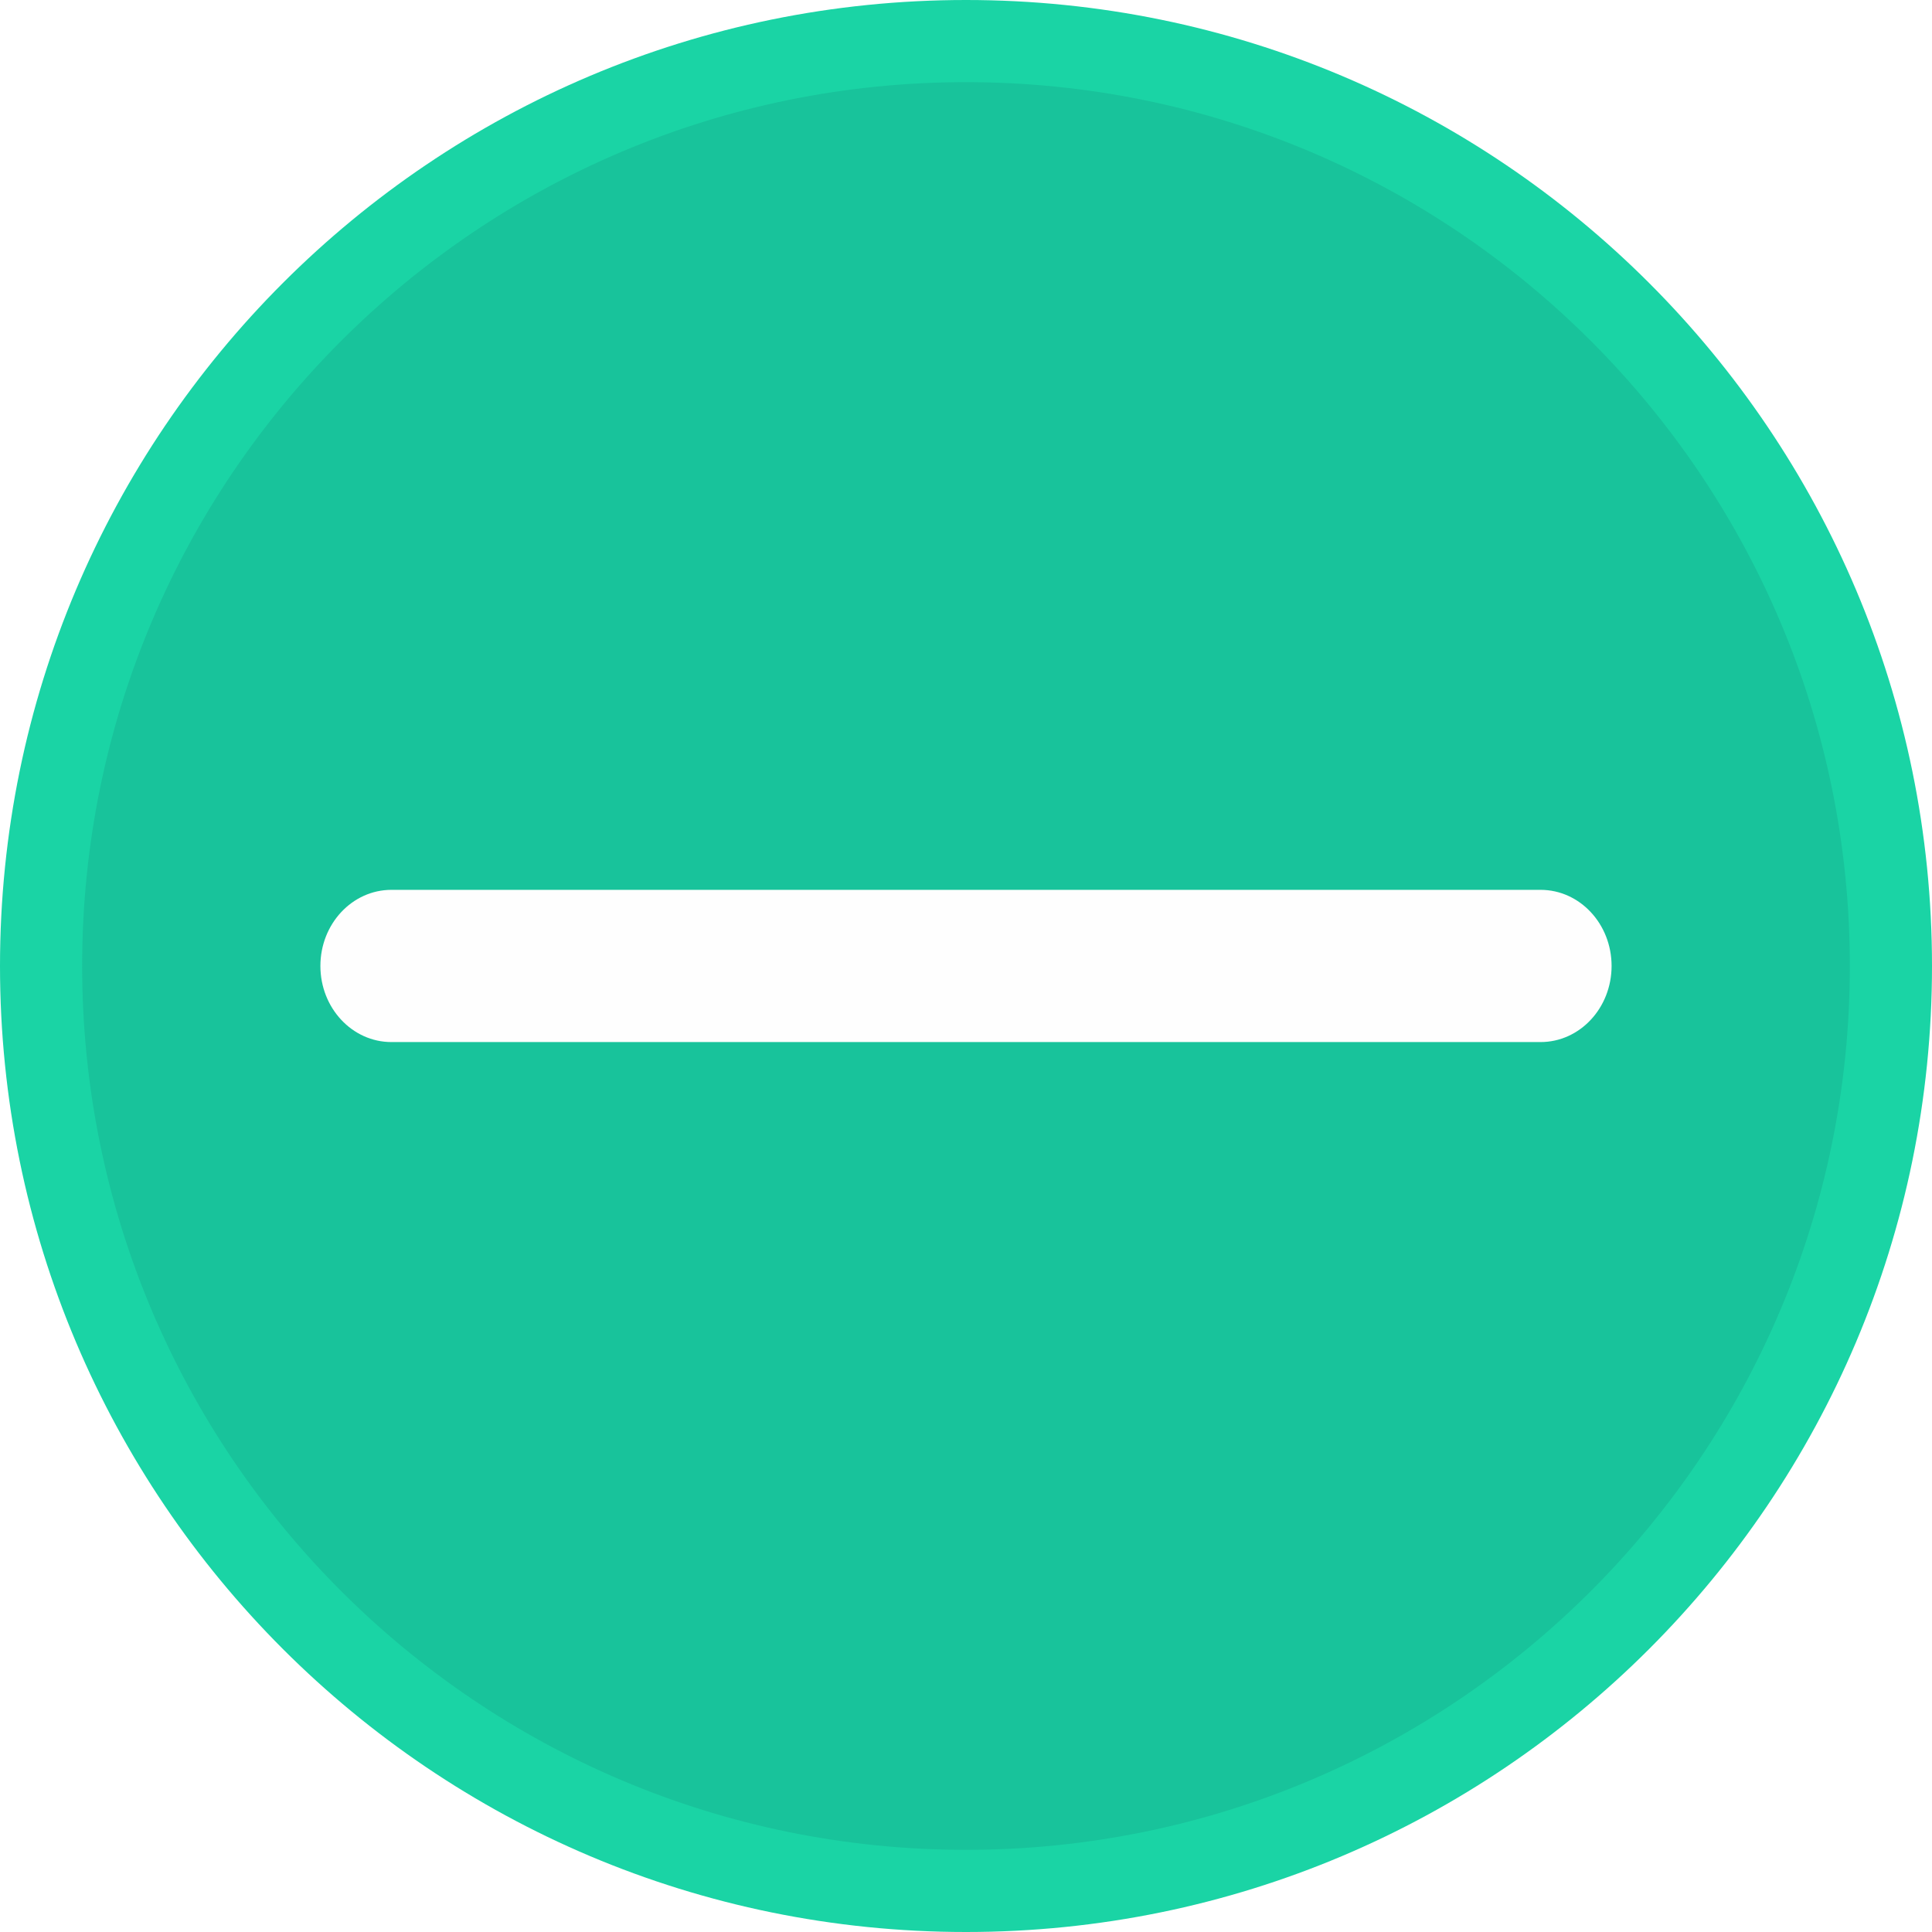
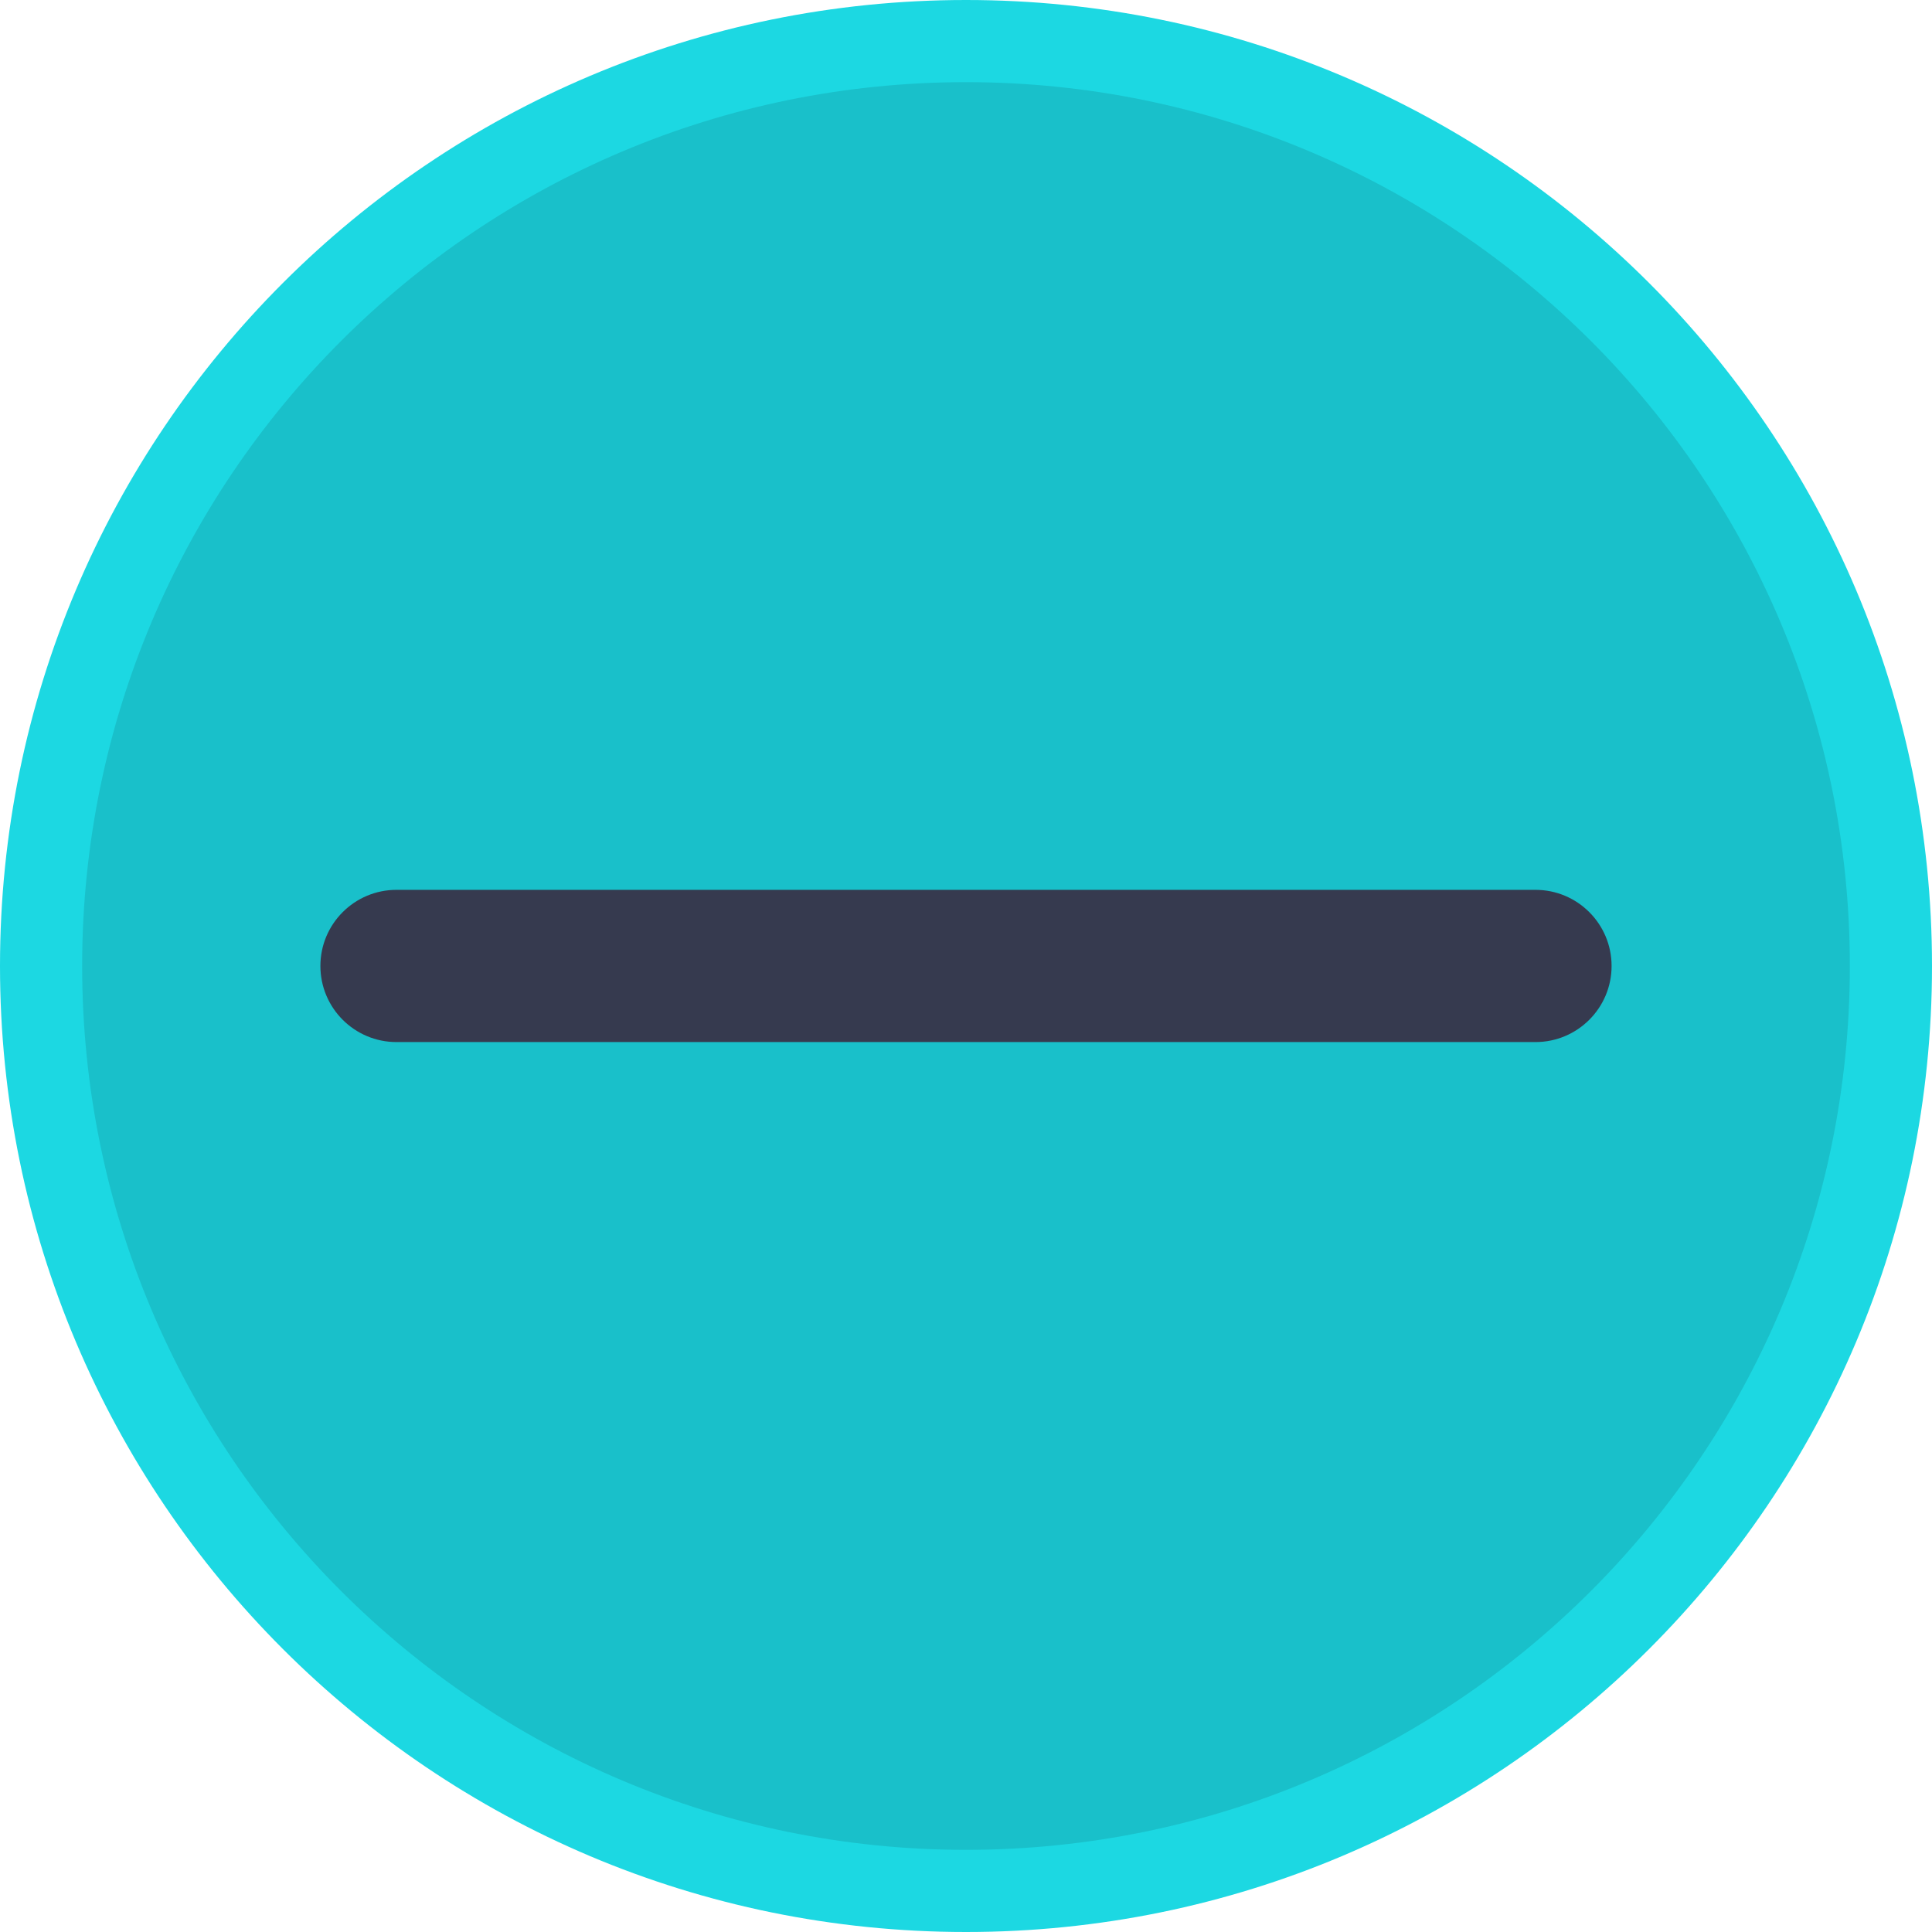
<svg xmlns="http://www.w3.org/2000/svg" viewBox="0 0 50 50" version="1.2" baseProfile="tiny">
  <defs>
</defs>
  <g fill="none" stroke="black" stroke-width="1" fill-rule="evenodd" stroke-linecap="square" stroke-linejoin="bevel">
-     <g fill="#1ad4a5" fill-opacity="1" stroke="none" transform="matrix(0.0548336,0,0,-0.0548338,-0.327859,50.114)" font-family="Noto Sans" font-size="10" font-weight="400" font-style="normal">
+     <g fill="#1cd8e2" fill-opacity="1" stroke="none" transform="matrix(0.0548336,0,0,-0.0548338,-0.327859,50.114)" font-family="Noto Sans" font-size="10" font-weight="400" font-style="normal">
      <path vector-effect="none" fill-rule="evenodd" d="M461.904,2.079 C713.705,2.079 917.829,206.204 917.829,458.004 C917.829,709.801 713.705,913.925 461.904,913.925 C210.105,913.925 5.979,709.801 5.979,458.004 C5.979,206.204 210.105,2.079 461.904,2.079 " />
    </g>
-     <g fill="#18c39b" fill-opacity="1" stroke="none" transform="matrix(0.0548336,0,0,-0.0548338,-0.327859,50.114)" font-family="Noto Sans" font-size="10" font-weight="400" font-style="normal">
+     <g fill="#19c0ca" fill-opacity="1" stroke="none" transform="matrix(0.0548336,0,0,-0.0548338,-0.327859,50.114)" font-family="Noto Sans" font-size="10" font-weight="400" font-style="normal">
      <path vector-effect="none" fill-rule="evenodd" d="M461.904,40.854 C692.288,40.854 879.05,227.617 879.05,458.004 C879.05,688.387 692.288,875.15 461.904,875.15 C231.521,875.15 44.754,688.387 44.754,458.004 C44.754,227.617 231.521,40.854 461.904,40.854 " />
    </g>
-     <g fill="#fefefe" fill-opacity="1" stroke="none" transform="matrix(0.0548336,0,0,0.0548338,-0.327859,50.114)" font-family="Noto Sans" font-size="10" font-weight="400" font-style="normal">
-       <path vector-effect="none" fill-rule="evenodd" d="M157.197,-458.022 C157.197,-477.861 172.203,-493.943 190.714,-493.943 L733.086,-493.943 C751.597,-493.943 766.603,-477.861 766.603,-458.022 C766.603,-438.184 751.597,-422.102 733.086,-422.102 L190.714,-422.102 C172.203,-422.102 157.197,-438.184 157.197,-458.022 " />
+     <g fill="#363a4f" fill-opacity="1" stroke="none" transform="matrix(0.0548336,0,0,0.0548338,-0.327859,50.114)" font-family="Noto Sans" font-size="10" font-weight="400" font-style="normal">
+       <path vector-effect="none" fill-rule="evenodd" d="M157.197,-458.022 C157.197,-477.861 173.279,-493.943 193.117,-493.943 L730.683,-493.943 C750.521,-493.943 766.603,-477.861 766.603,-458.022 C766.603,-438.184 750.521,-422.102 730.683,-422.102 L193.117,-422.102 C173.279,-422.102 157.197,-438.184 157.197,-458.022 " />
    </g>
    <g fill="none" stroke="#000000" stroke-opacity="1" stroke-width="1" stroke-linecap="square" stroke-linejoin="bevel" transform="matrix(1,0,0,1,0,0)" font-family="Noto Sans" font-size="10" font-weight="400" font-style="normal">
</g>
  </g>
</svg>
